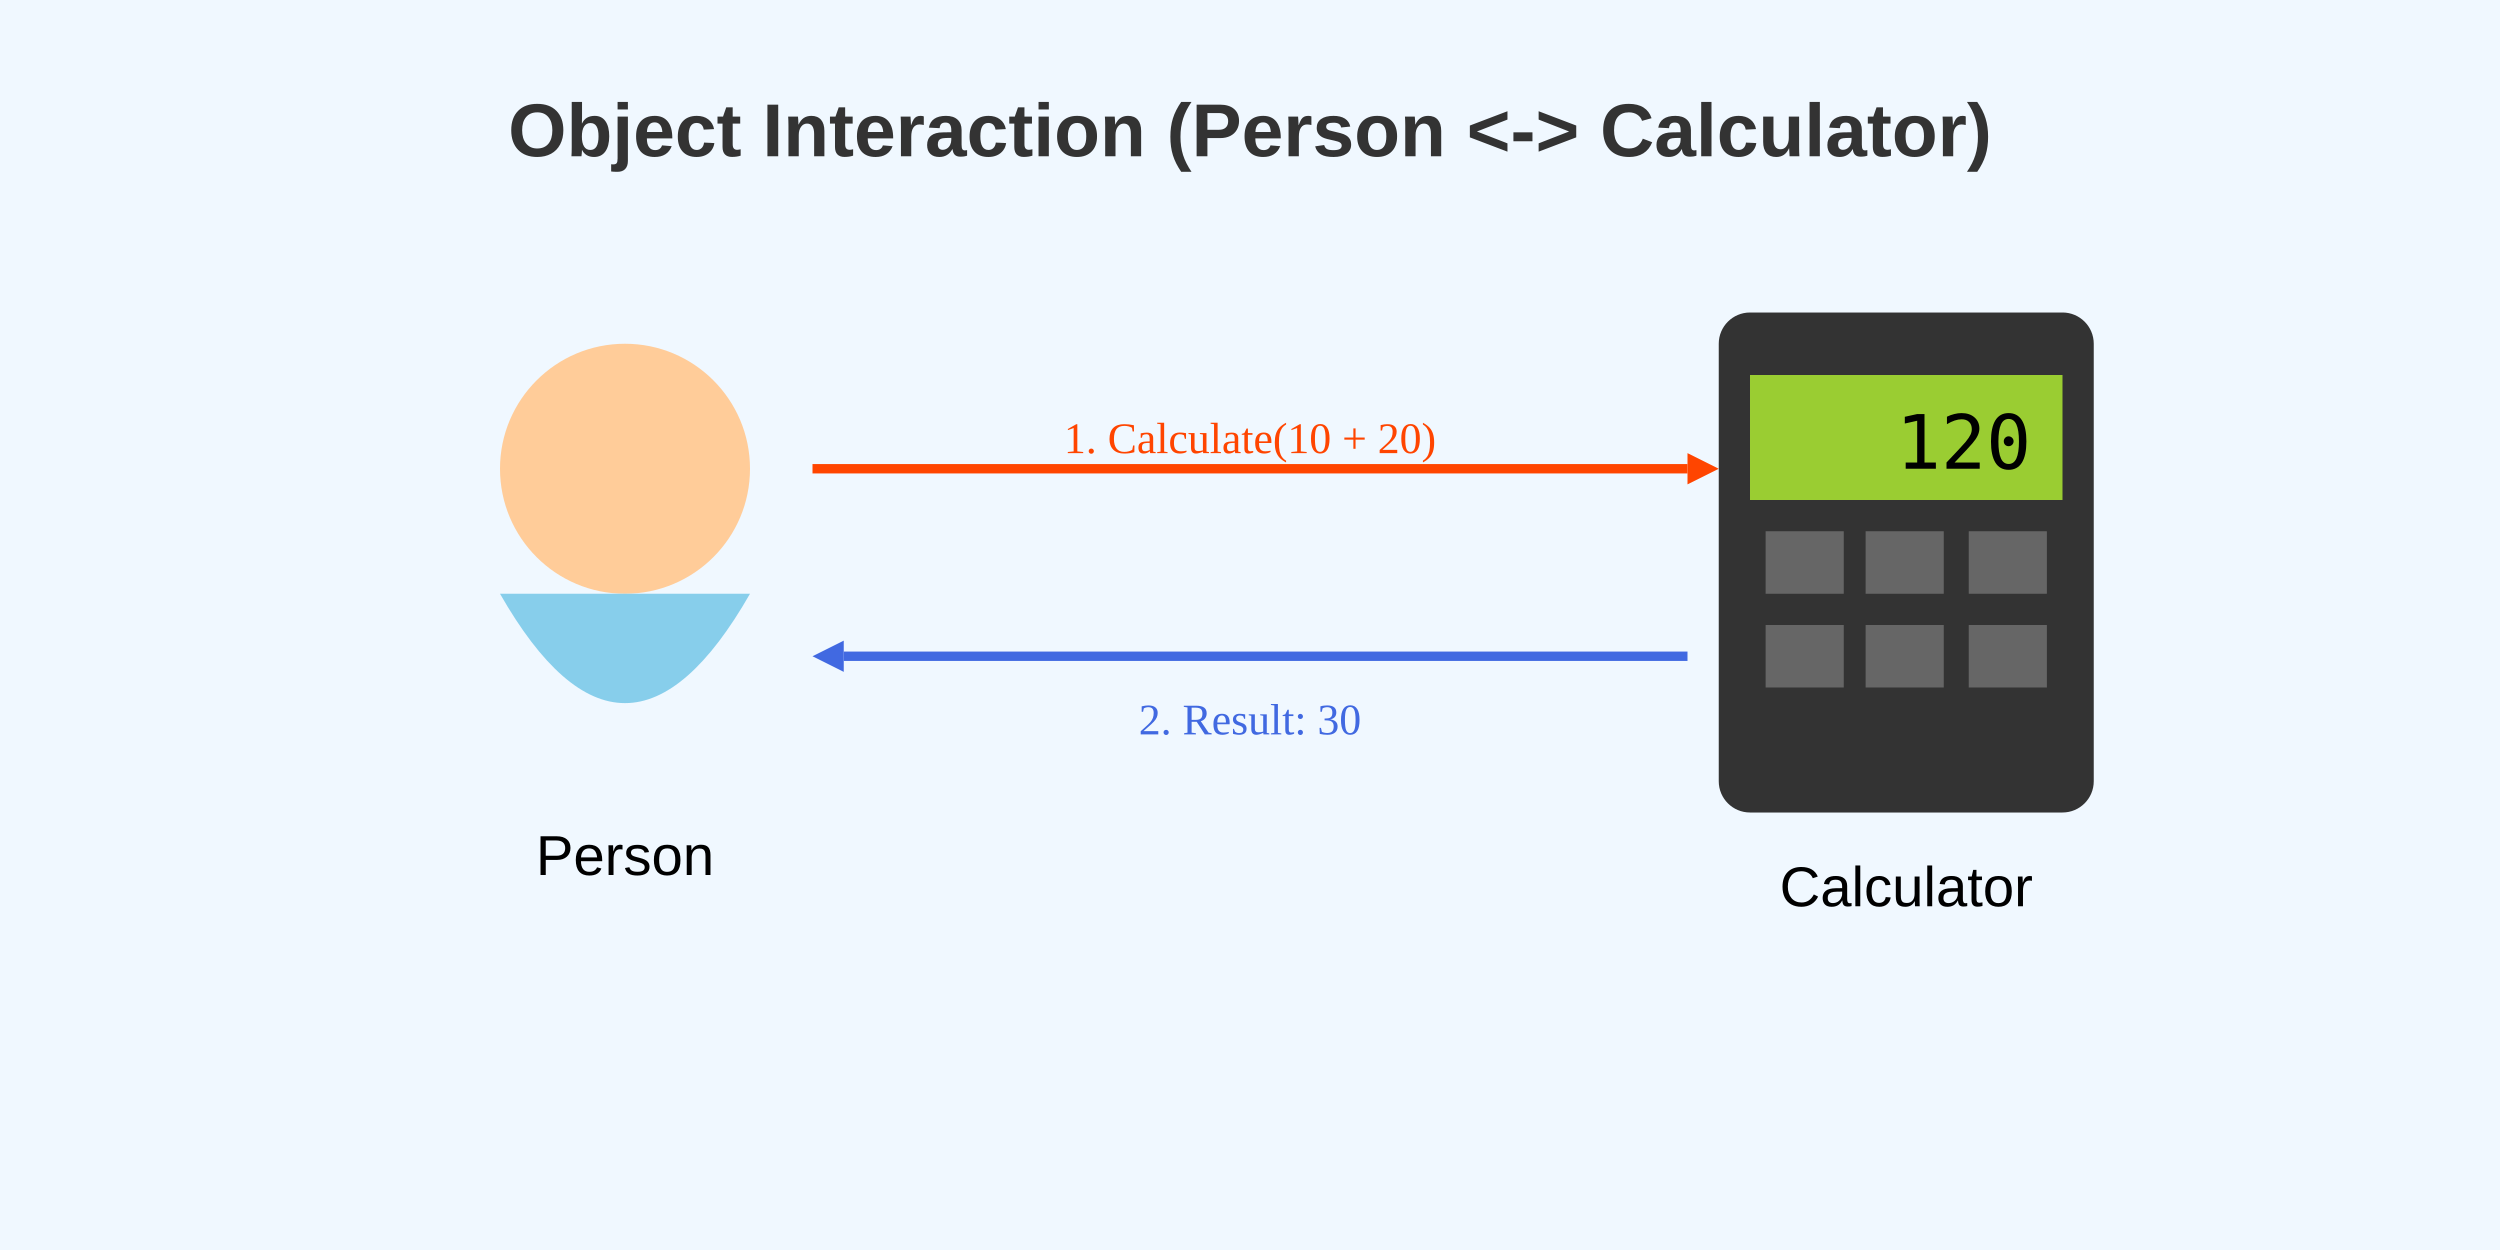
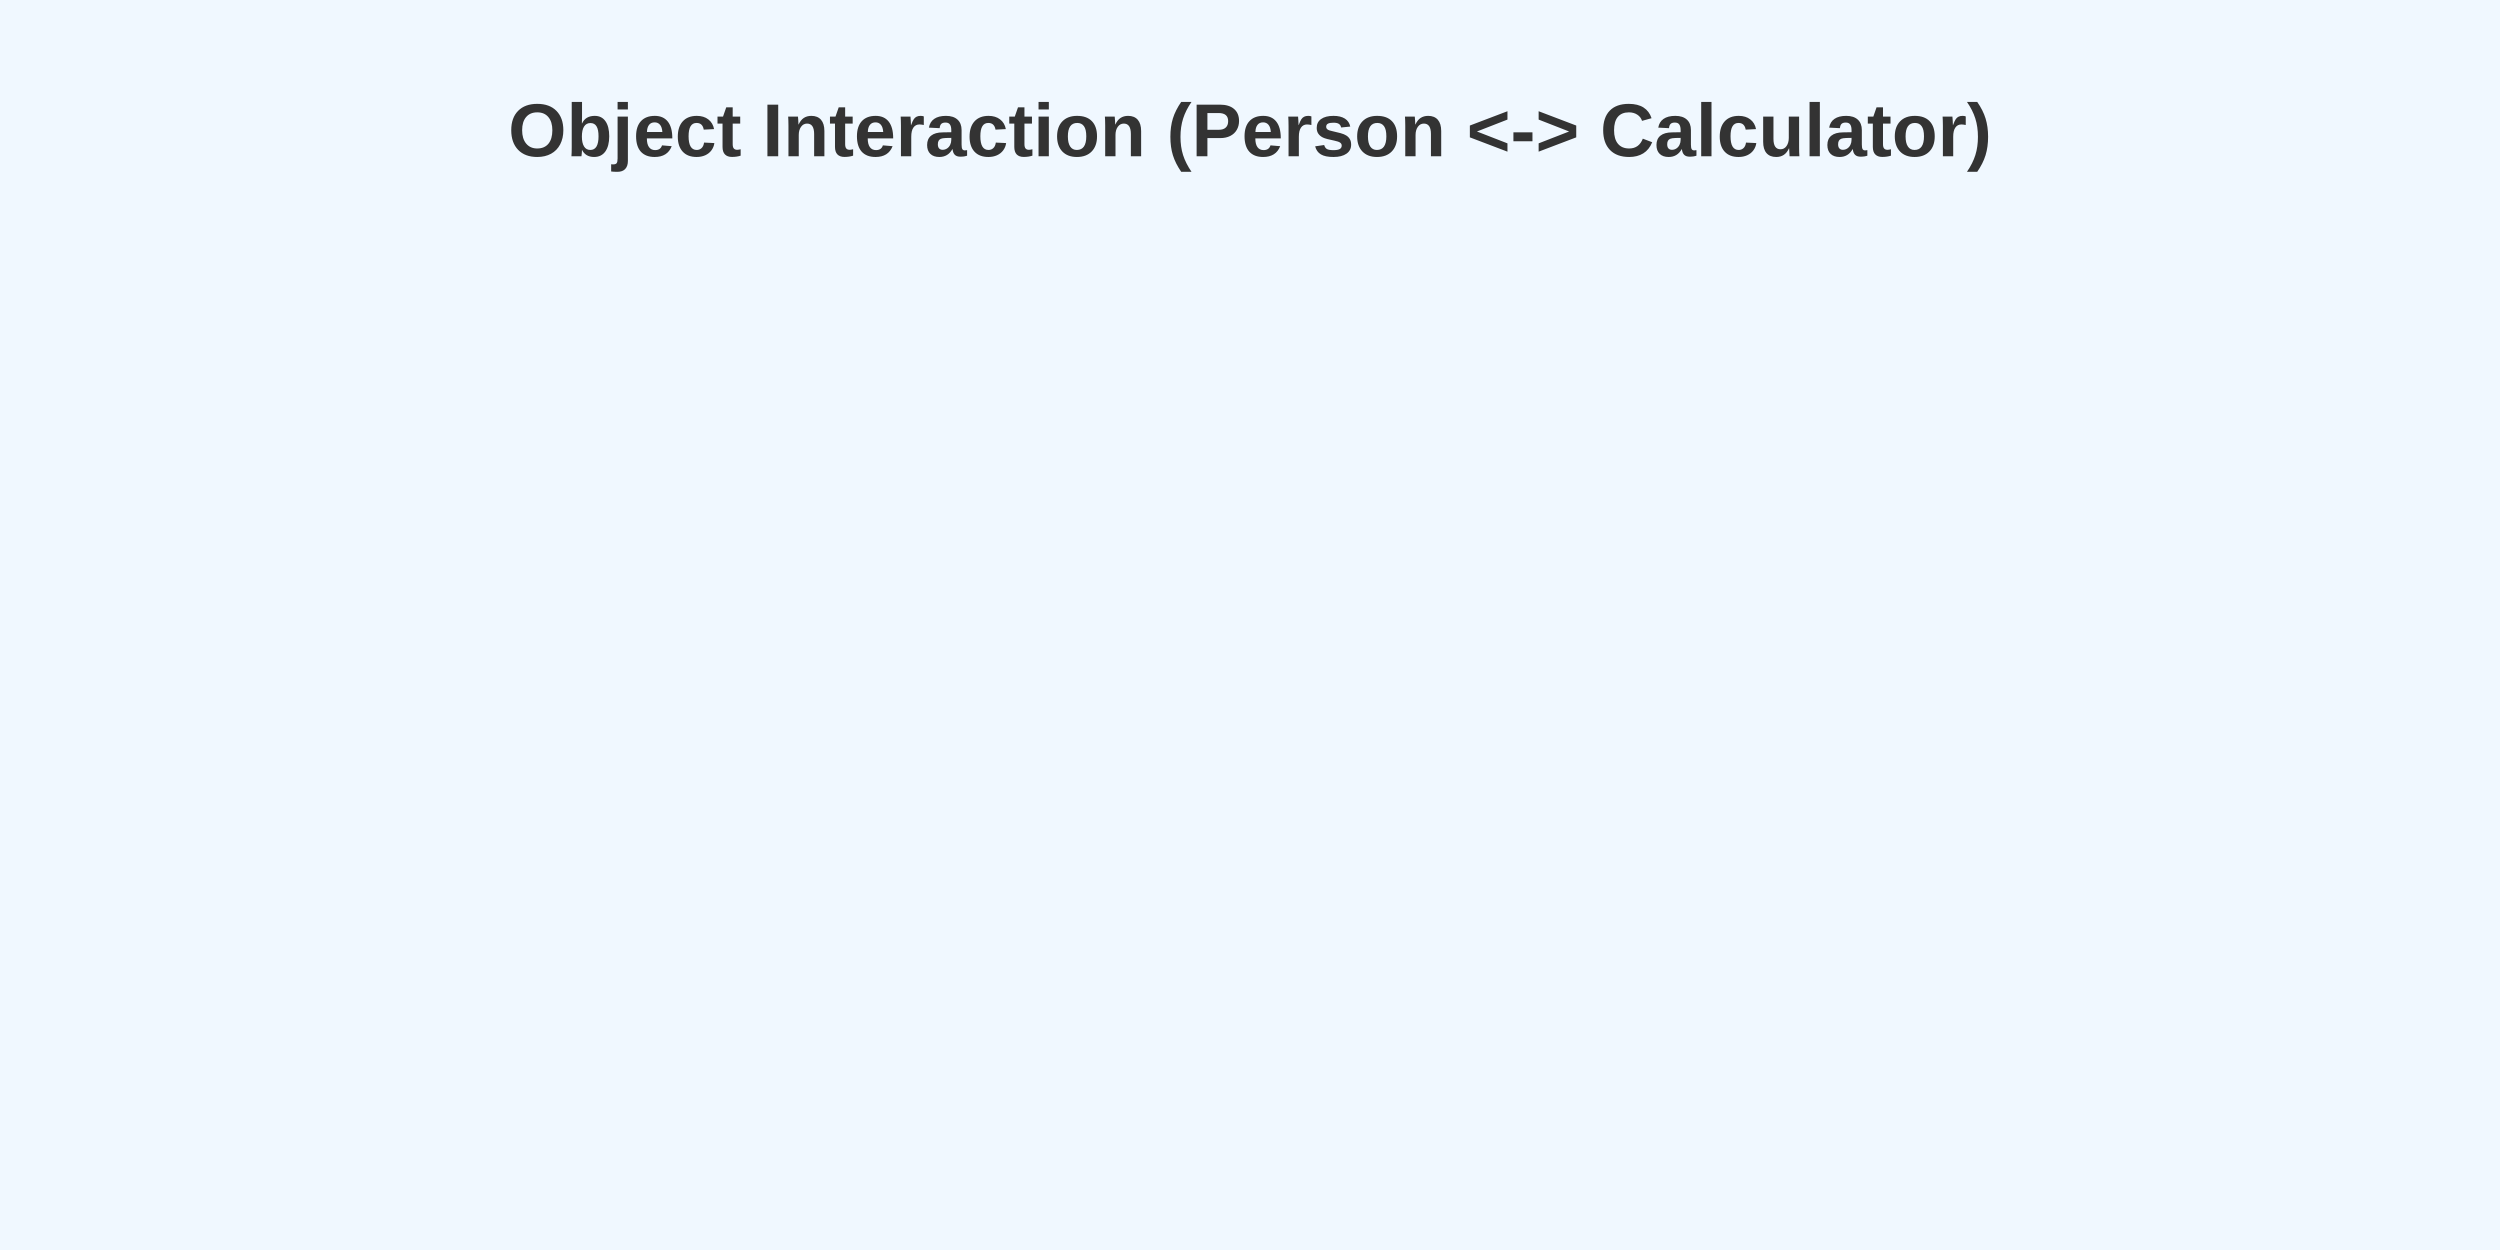
<svg xmlns="http://www.w3.org/2000/svg" viewBox="0 0 800 400">
+   <style>
+     @keyframes fadeIn {
+       0% { opacity: 0; }
+       100% { opacity: 1; }
+     }
+     .animated-g {
+       opacity: 0;
+       animation: fadeIn 0.8s ease-out forwards;
+     }
+     /* Add sequential delays */
+     .animated-g:nth-of-type(1) { animation-delay: 0.1s; }
+     .animated-g:nth-of-type(2) { animation-delay: 0.3s; }
+     .animated-g:nth-of-type(3) { animation-delay: 0.5s; }
+     .animated-g:nth-of-type(4) { animation-delay: 0.7s; }
+     .animated-g:nth-of-type(5) { animation-delay: 0.9s; }
+     .animated-g:nth-of-type(6) { animation-delay: 1.1s; }
+     .animated-g:nth-of-type(7) { animation-delay: 1.3s; }
+     .animated-g:nth-of-type(8) { animation-delay: 1.5s; }
+     .animated-g:nth-of-type(9) { animation-delay: 1.7s; }
+     .animated-g:nth-of-type(10) { animation-delay: 1.9s; }
+   </style>
  <rect width="800" height="400" fill="#f0f8ff" />
  <text x="400" y="50" font-family="Arial, sans-serif" font-size="24" text-anchor="middle" font-weight="bold" fill="#333">Object Interaction (Person &lt;-&gt; Calculator)</text>
-   <g transform="translate(150, 100)">
+   <g class="animated-g" transform="translate(150, 100)">
    <circle cx="50" cy="50" r="40" fill="#ffcc99" />
    <path d="M 10 90 Q 50 160 90 90" fill="#87ceeb" />
    <text x="50" y="180" text-anchor="middle" font-size="18" font-family="Arial">Person</text>
  </g>
-   <g transform="translate(550, 100)">
+   <g class="animated-g" transform="translate(550, 100)">
    <rect x="0" y="0" width="120" height="160" rx="10" fill="#333" />
    <rect x="10" y="20" width="100" height="40" fill="#9acd32" />
    <text x="100" y="50" text-anchor="end" font-family="monospace" font-size="24">120</text>
    <rect x="15" y="70" width="25" height="20" fill="#666" />
    <rect x="47" y="70" width="25" height="20" fill="#666" />
    <rect x="80" y="70" width="25" height="20" fill="#666" />
    <rect x="15" y="100" width="25" height="20" fill="#666" />
    <rect x="47" y="100" width="25" height="20" fill="#666" />
    <rect x="80" y="100" width="25" height="20" fill="#666" />
    <text x="60" y="190" text-anchor="middle" font-size="18" font-family="Arial">Calculator</text>
  </g>
-   <g transform="translate(260, 130)">
+   <g class="animated-g" transform="translate(260, 130)">
    <line x1="0" y1="20" x2="280" y2="20" stroke="#ff4500" stroke-width="3" marker-end="url(#arrowhead)" />
    <polygon points="280,15 290,20 280,25" fill="#ff4500" />
    <text x="140" y="15" text-anchor="middle" font-size="14" fill="#ff4500">1. Calculate(10 + 20)</text>
    <line x1="280" y1="80" x2="10" y2="80" stroke="#4169e1" stroke-width="3" />
    <polygon points="10,75 0,80 10,85" fill="#4169e1" />
    <text x="140" y="105" text-anchor="middle" font-size="14" fill="#4169e1">2. Result: 30</text>
  </g>
</svg>
